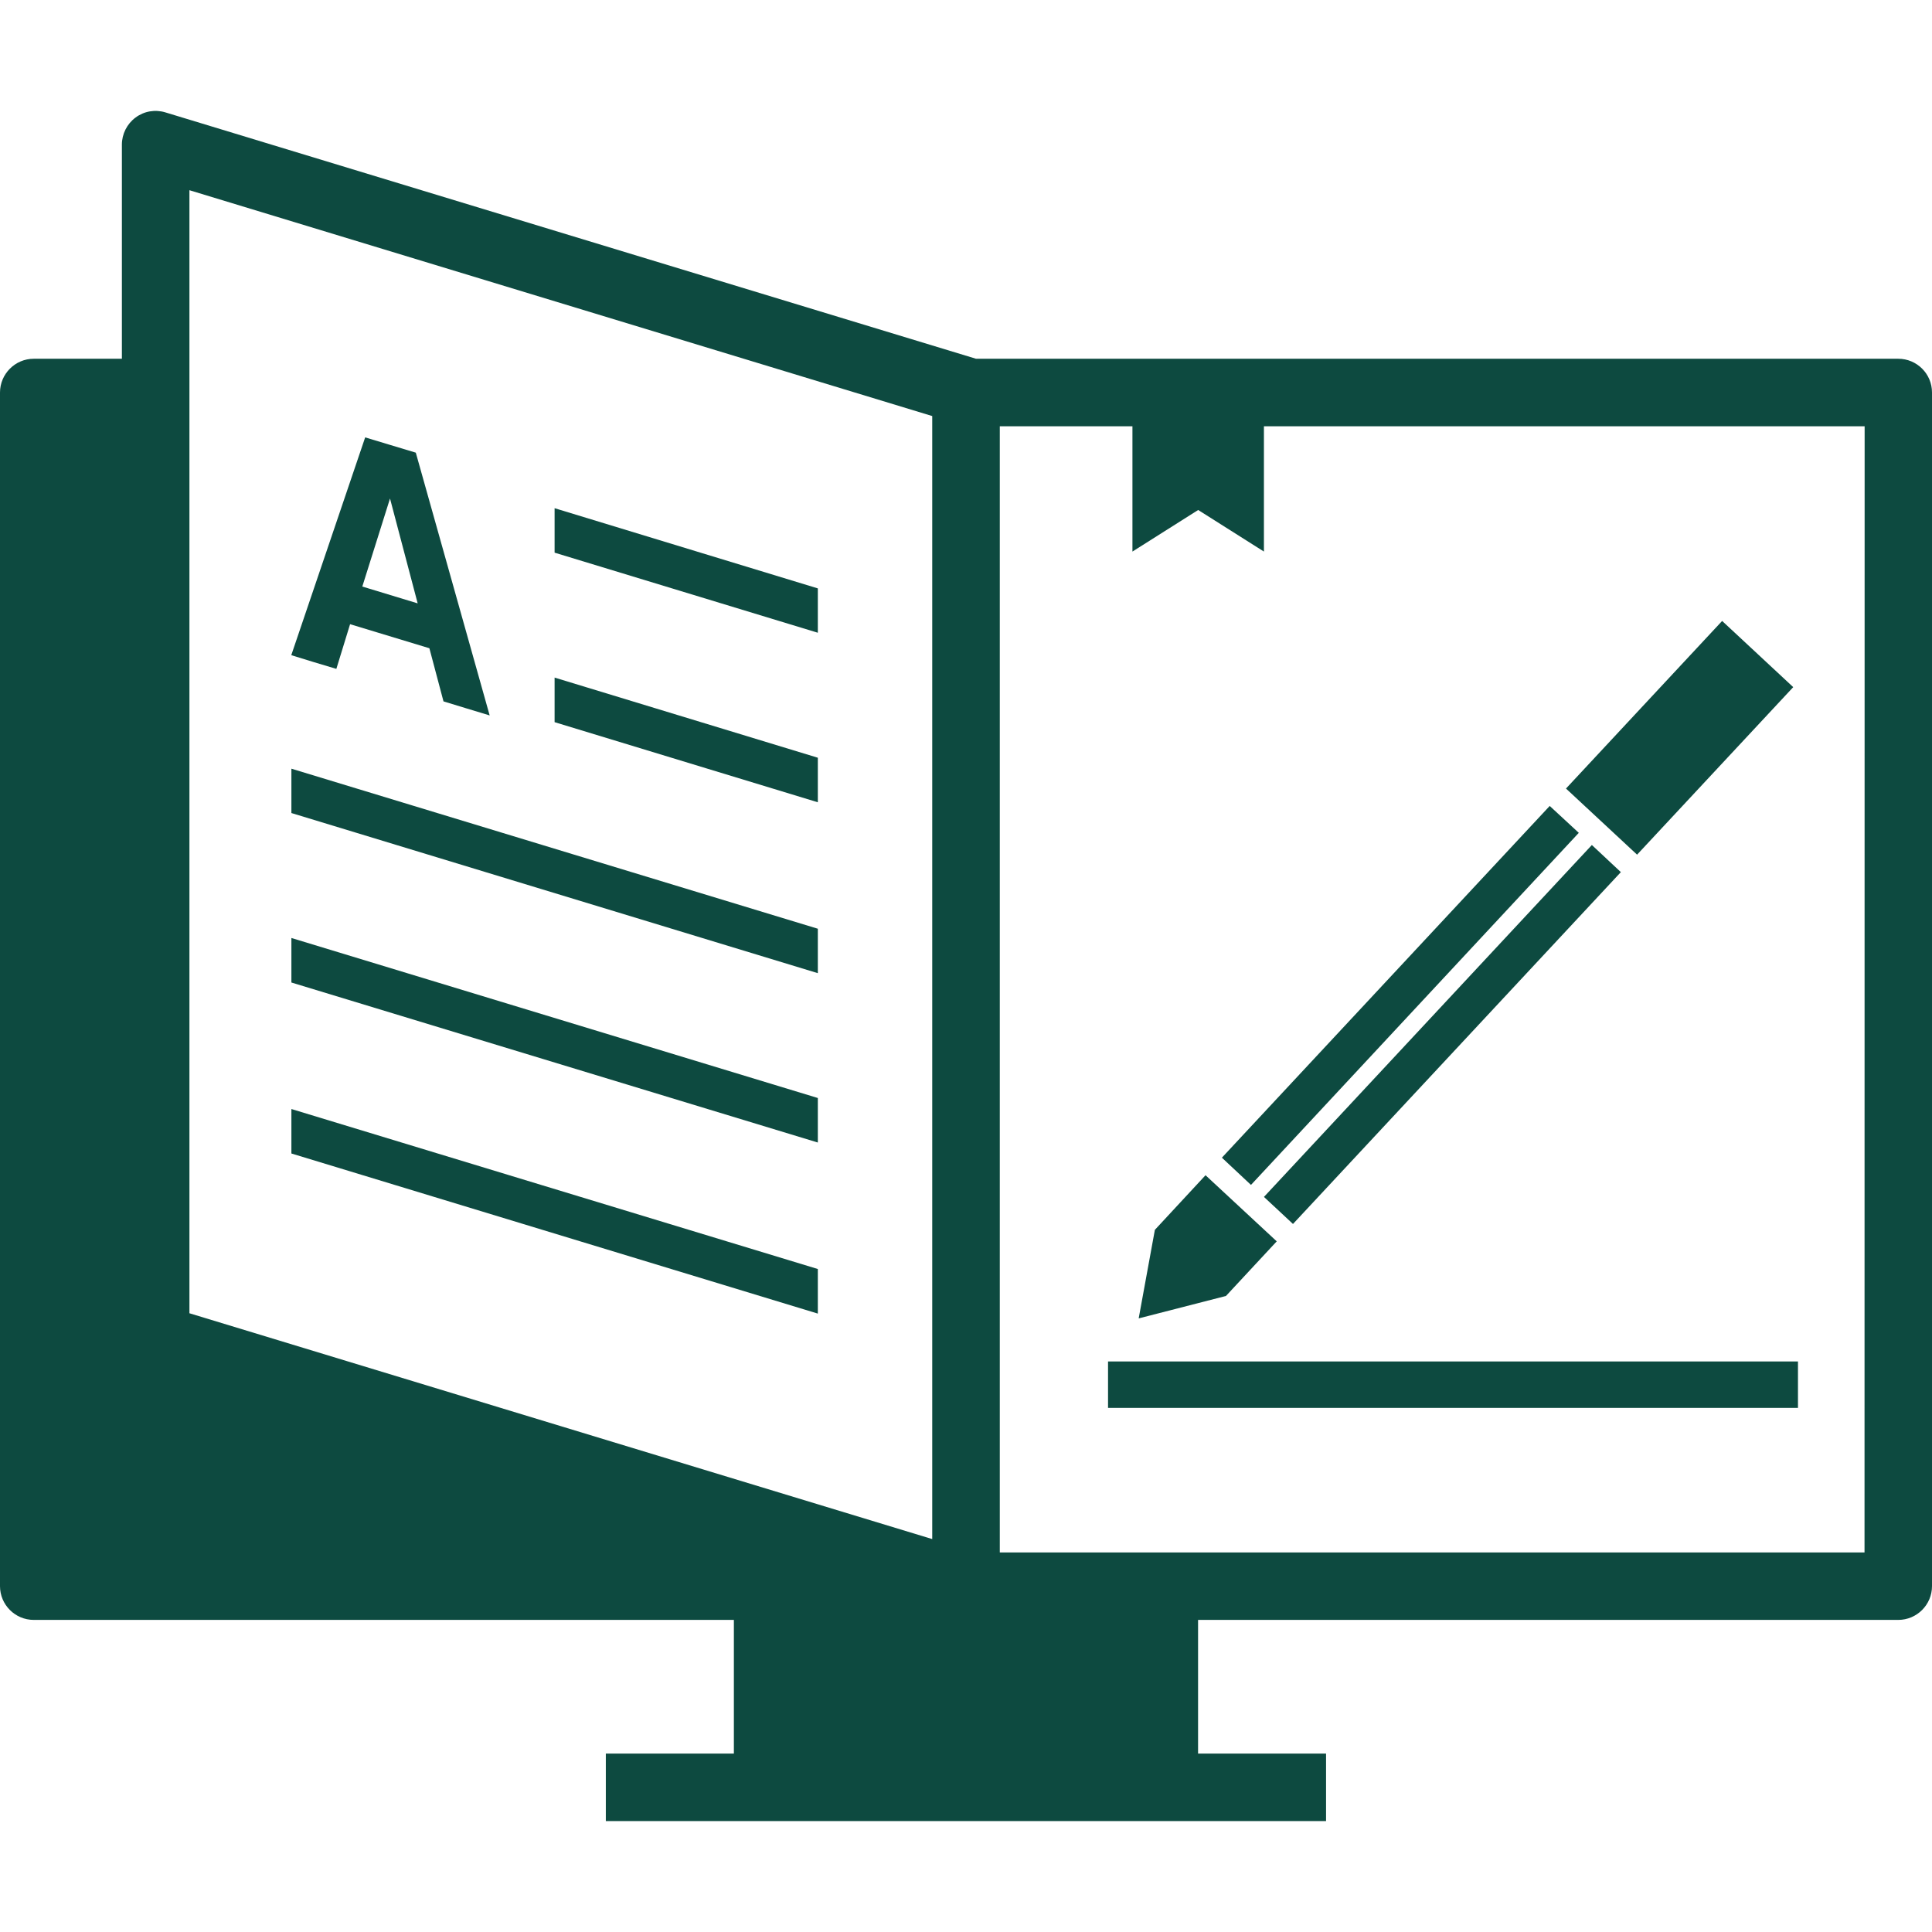
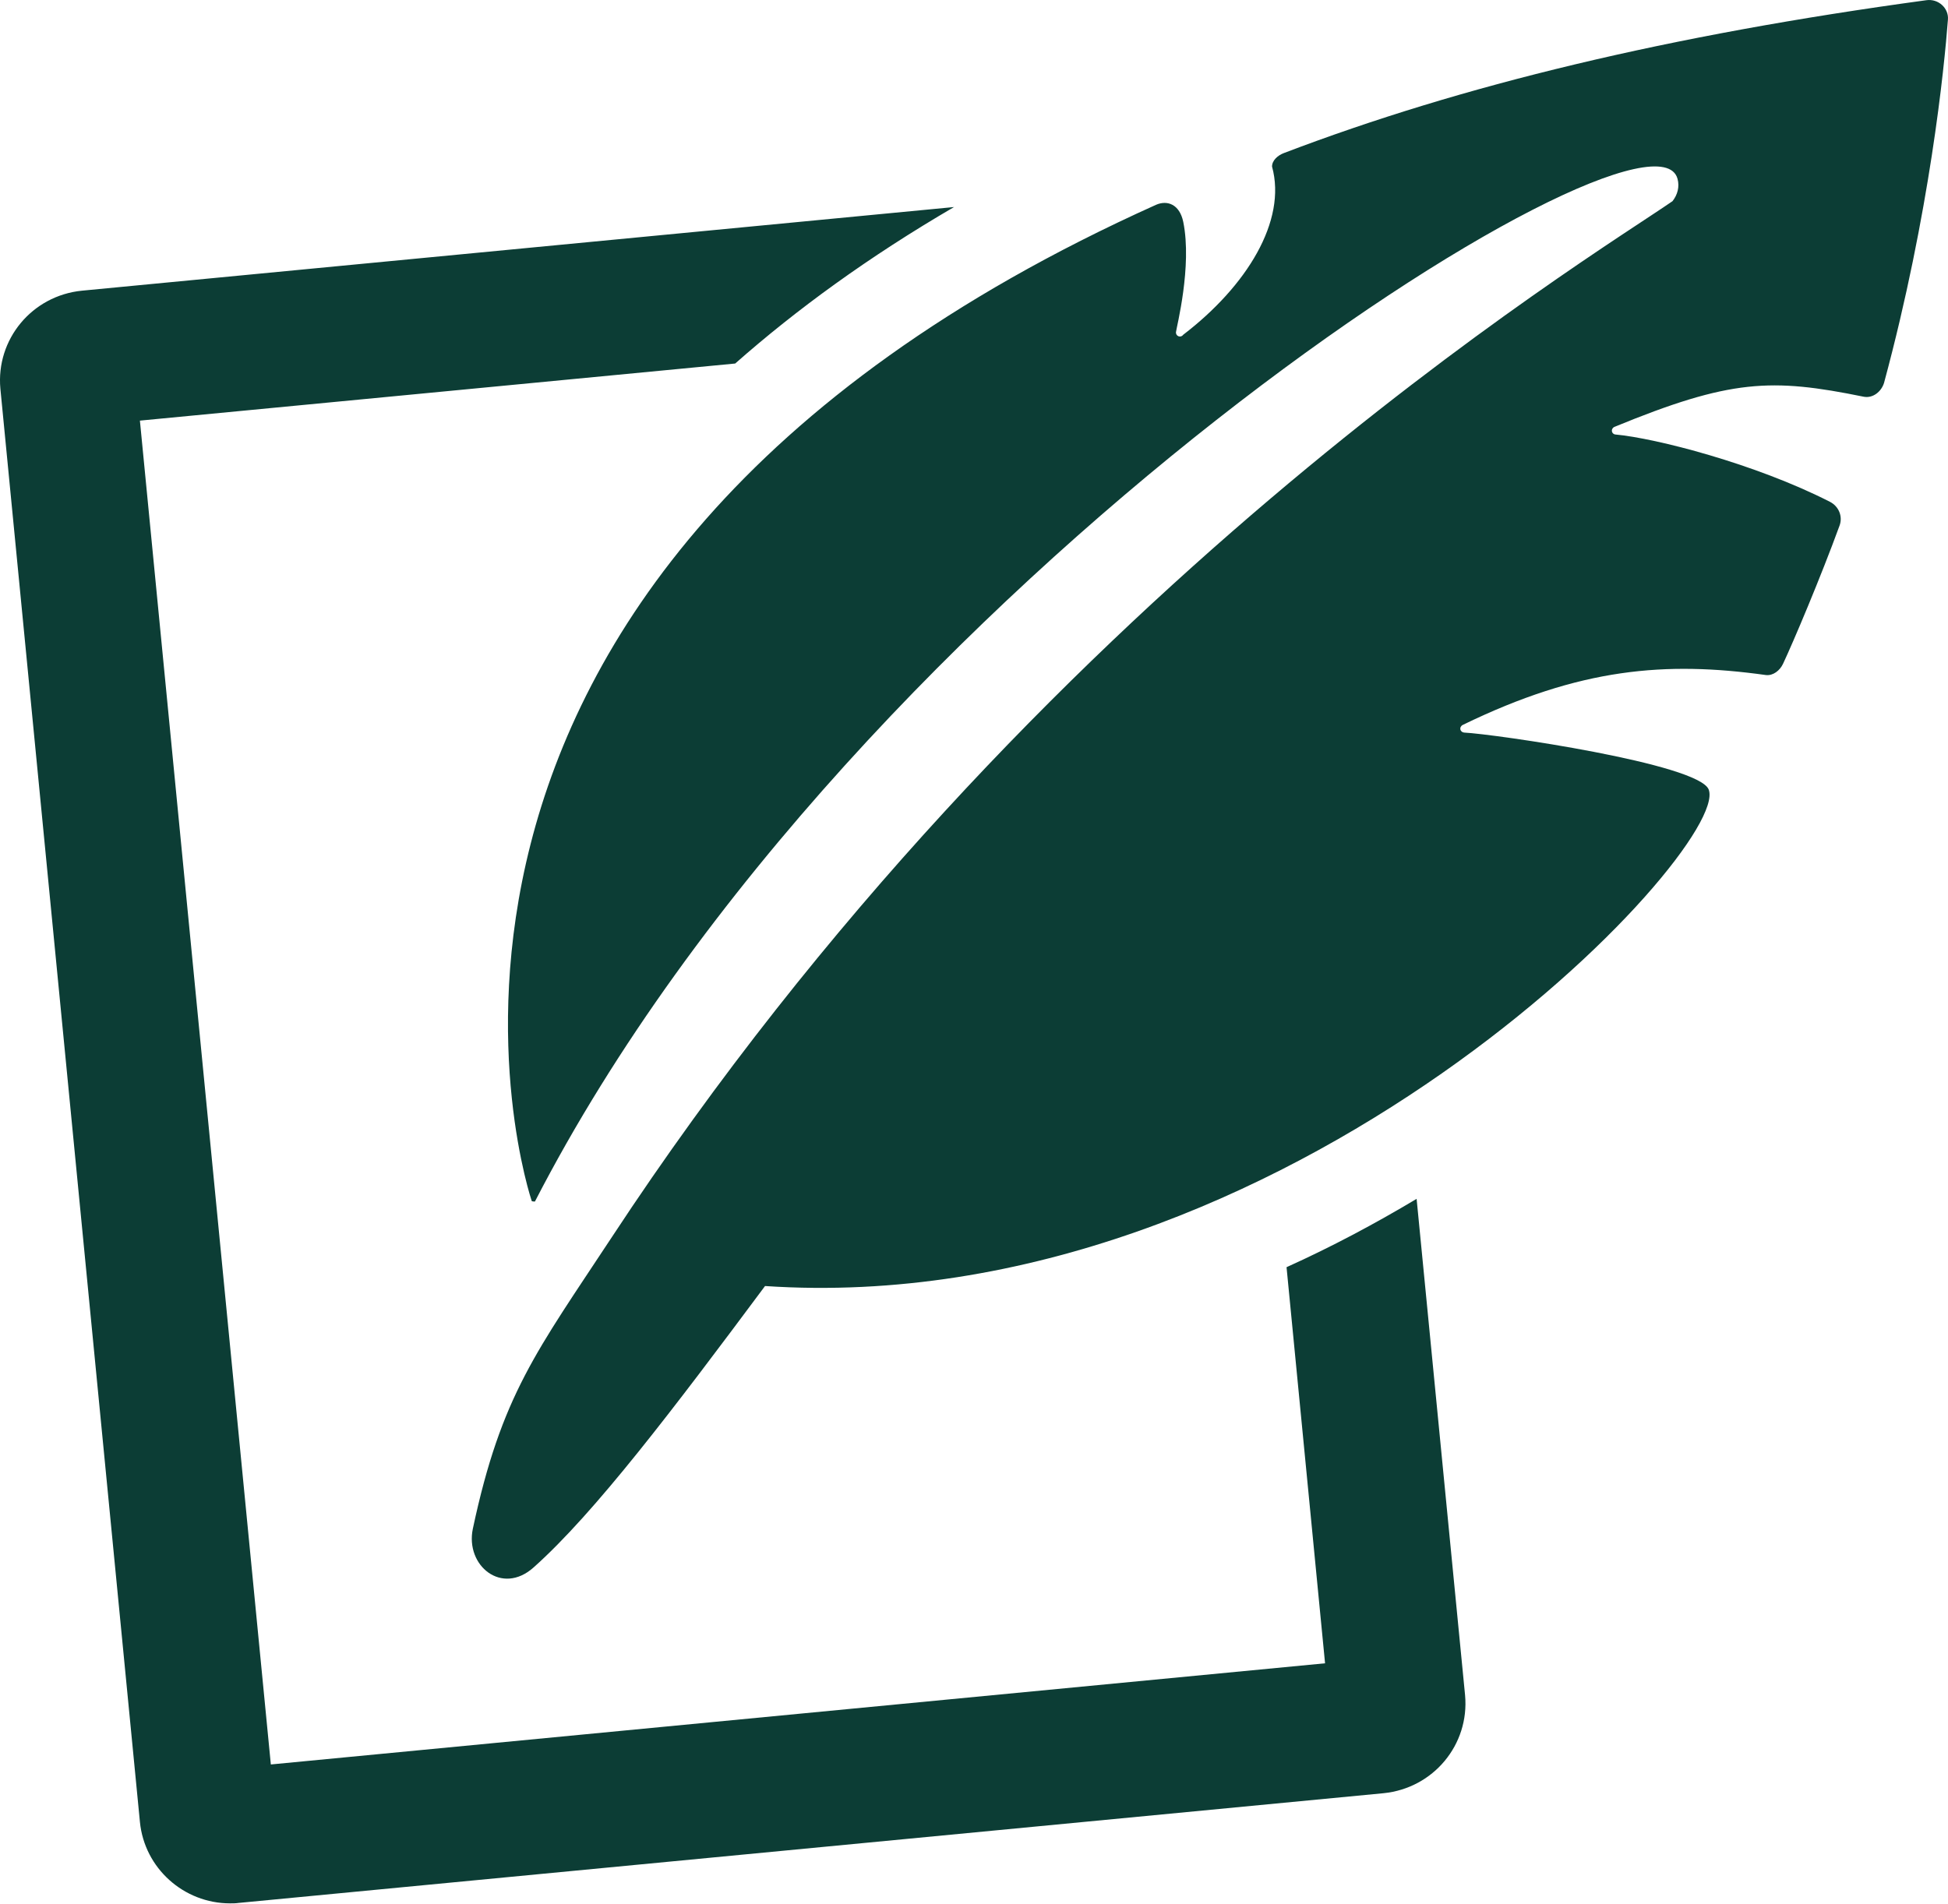
- <svg xmlns="http://www.w3.org/2000/svg" version="1.1" id="Capa_1" x="0px" y="0px" height="66.824" width="66.824" viewBox="0 0 66.826 66.826" style="enable-background:new 0 0 66.826 66.826;" xml:space="preserve" fill="#0D4A40">
-   <g>
-     <path d="M65.66,12.409H33.755l-0.002-0.002L5.723,3.888C5.366,3.779,4.985,3.844,4.688,4.066c-0.296,0.219-0.472,0.57-0.472,0.936   v7.407H1.168C0.523,12.409,0,12.935,0,13.577v41.286c0,0.644,0.523,1.168,1.168,1.168h24.216v4.624h-4.429v1.168v1.167h24.912   v-1.167v-1.168H41.44v-4.624h24.218c0.644,0,1.168-0.524,1.168-1.168V13.577C66.828,12.931,66.302,12.409,65.66,12.409z    M6.552,12.409V6.579l19.179,5.831l3.842,1.168l2.672,0.813v0.355v38.489L6.552,45.424V14.745v-1.168V12.409z M64.492,53.697   h-29.91V14.745h4.588v4.333l2.274-1.438l2.274,1.438v-4.333h20.778L64.492,53.697L64.492,53.697z M28.288,21.886l-9.105-2.77   v-1.538l9.105,2.774V21.886z M28.288,27.75l-9.105-2.771v-1.542l9.105,2.772V27.75z M28.288,33.661l-18.209-5.539v-1.534   l18.209,5.536V33.661z M28.288,39.519l-18.209-5.535v-1.54l18.209,5.535V39.519z M28.288,45.436l-18.209-5.538v-1.538l18.209,5.534   V45.436z M11.634,23.136l0.475-1.546l2.743,0.832l0.488,1.838l0.796,0.243l0.801,0.243l-2.555-9.089l-0.876-0.264l-0.875-0.264   l-2.556,7.533l0.782,0.241L11.634,23.136z M13.49,17.243l0.957,3.627l-1.915-0.582L13.49,17.243z M62.19,48.697H38.326v-1.605   H62.19V48.697z M62.026,23.767l-2.459-2.289l-5.401,5.797l2.459,2.287L62.026,23.767z M43.27,40.985l-1.006-0.942l11.339-12.166   l1.006,0.93L43.27,40.985z M55.061,29.228l1.003,0.938l-11.341,12.17L43.719,41.4L55.061,29.228z M41.698,40.65l2.463,2.287   l-1.756,1.889l-3.019,0.776l0.56-3.063L41.698,40.65z" />
-   </g>
-   <g>
- </g>
-   <g>
- </g>
-   <g>
- </g>
-   <g>
- </g>
-   <g>
- </g>
-   <g>
- </g>
-   <g>
- </g>
-   <g>
- </g>
-   <g>
- </g>
-   <g>
- </g>
-   <g>
- </g>
-   <g>
- </g>
-   <g>
- </g>
-   <g>
- </g>
-   <g>
- </g>
+ <svg xmlns="http://www.w3.org/2000/svg" width="88" height="86" viewBox="0 0 88 86" fill="none">
+   <path d="M58.119 57.255L59.859 75.153L12.235 79.724L6.32 19.005L33.212 16.425C35.975 13.987 39.23 11.611 43.098 9.355L3.701 13.134C1.45 13.358 -0.188 15.329 0.017 17.563L6.321 82.323C6.526 84.415 8.306 86 10.393 86C10.516 86 10.659 86 10.782 85.98L62.5 81.023C64.751 80.799 66.389 78.829 66.184 76.595L63.995 54.168C62.091 55.305 60.147 56.341 58.121 57.255L58.119 57.255ZM87.017 0.01C75.372 1.595 66.04 3.85 57.996 6.917C57.73 7.018 57.464 7.242 57.464 7.526C58.14 9.985 56.318 12.93 53.453 15.124C53.33 15.286 53.104 15.185 53.125 15.002C53.145 14.799 53.862 12.036 53.453 10.025C53.289 9.233 52.736 9.03 52.225 9.253C14.486 26.235 24.022 54.269 24.022 54.269C24.063 54.289 24.124 54.289 24.165 54.289C38.655 26.155 74.552 3.667 75.78 8.074C75.882 8.44 75.78 8.805 75.554 9.09C71.829 11.669 46.778 26.784 27.643 55.893C24.245 61.053 22.649 63.023 21.36 69.076C21.012 70.742 22.669 72.103 24.102 70.824C26.865 68.366 30.447 63.632 34.56 58.107C58.239 59.692 78.193 38.381 77.192 35.68C76.762 34.502 67.47 33.162 66.14 33.1C65.956 33.08 65.895 32.857 66.078 32.755C71.379 30.175 75.247 29.87 79.77 30.5C80.098 30.541 80.405 30.297 80.548 29.992C80.998 29.037 82.247 26.092 83.106 23.735C83.249 23.329 83.065 22.883 82.677 22.679C79.3 20.952 74.776 19.795 72.975 19.632C72.791 19.612 72.75 19.368 72.934 19.287C78.174 17.133 80.016 17.073 84.191 17.925C84.6 18.006 84.989 17.702 85.112 17.296C87.179 9.637 87.834 3.036 87.997 0.882C88.039 0.375 87.568 -0.071 87.016 0.01L87.017 0.01Z" fill="#0C3D35" />
</svg>
